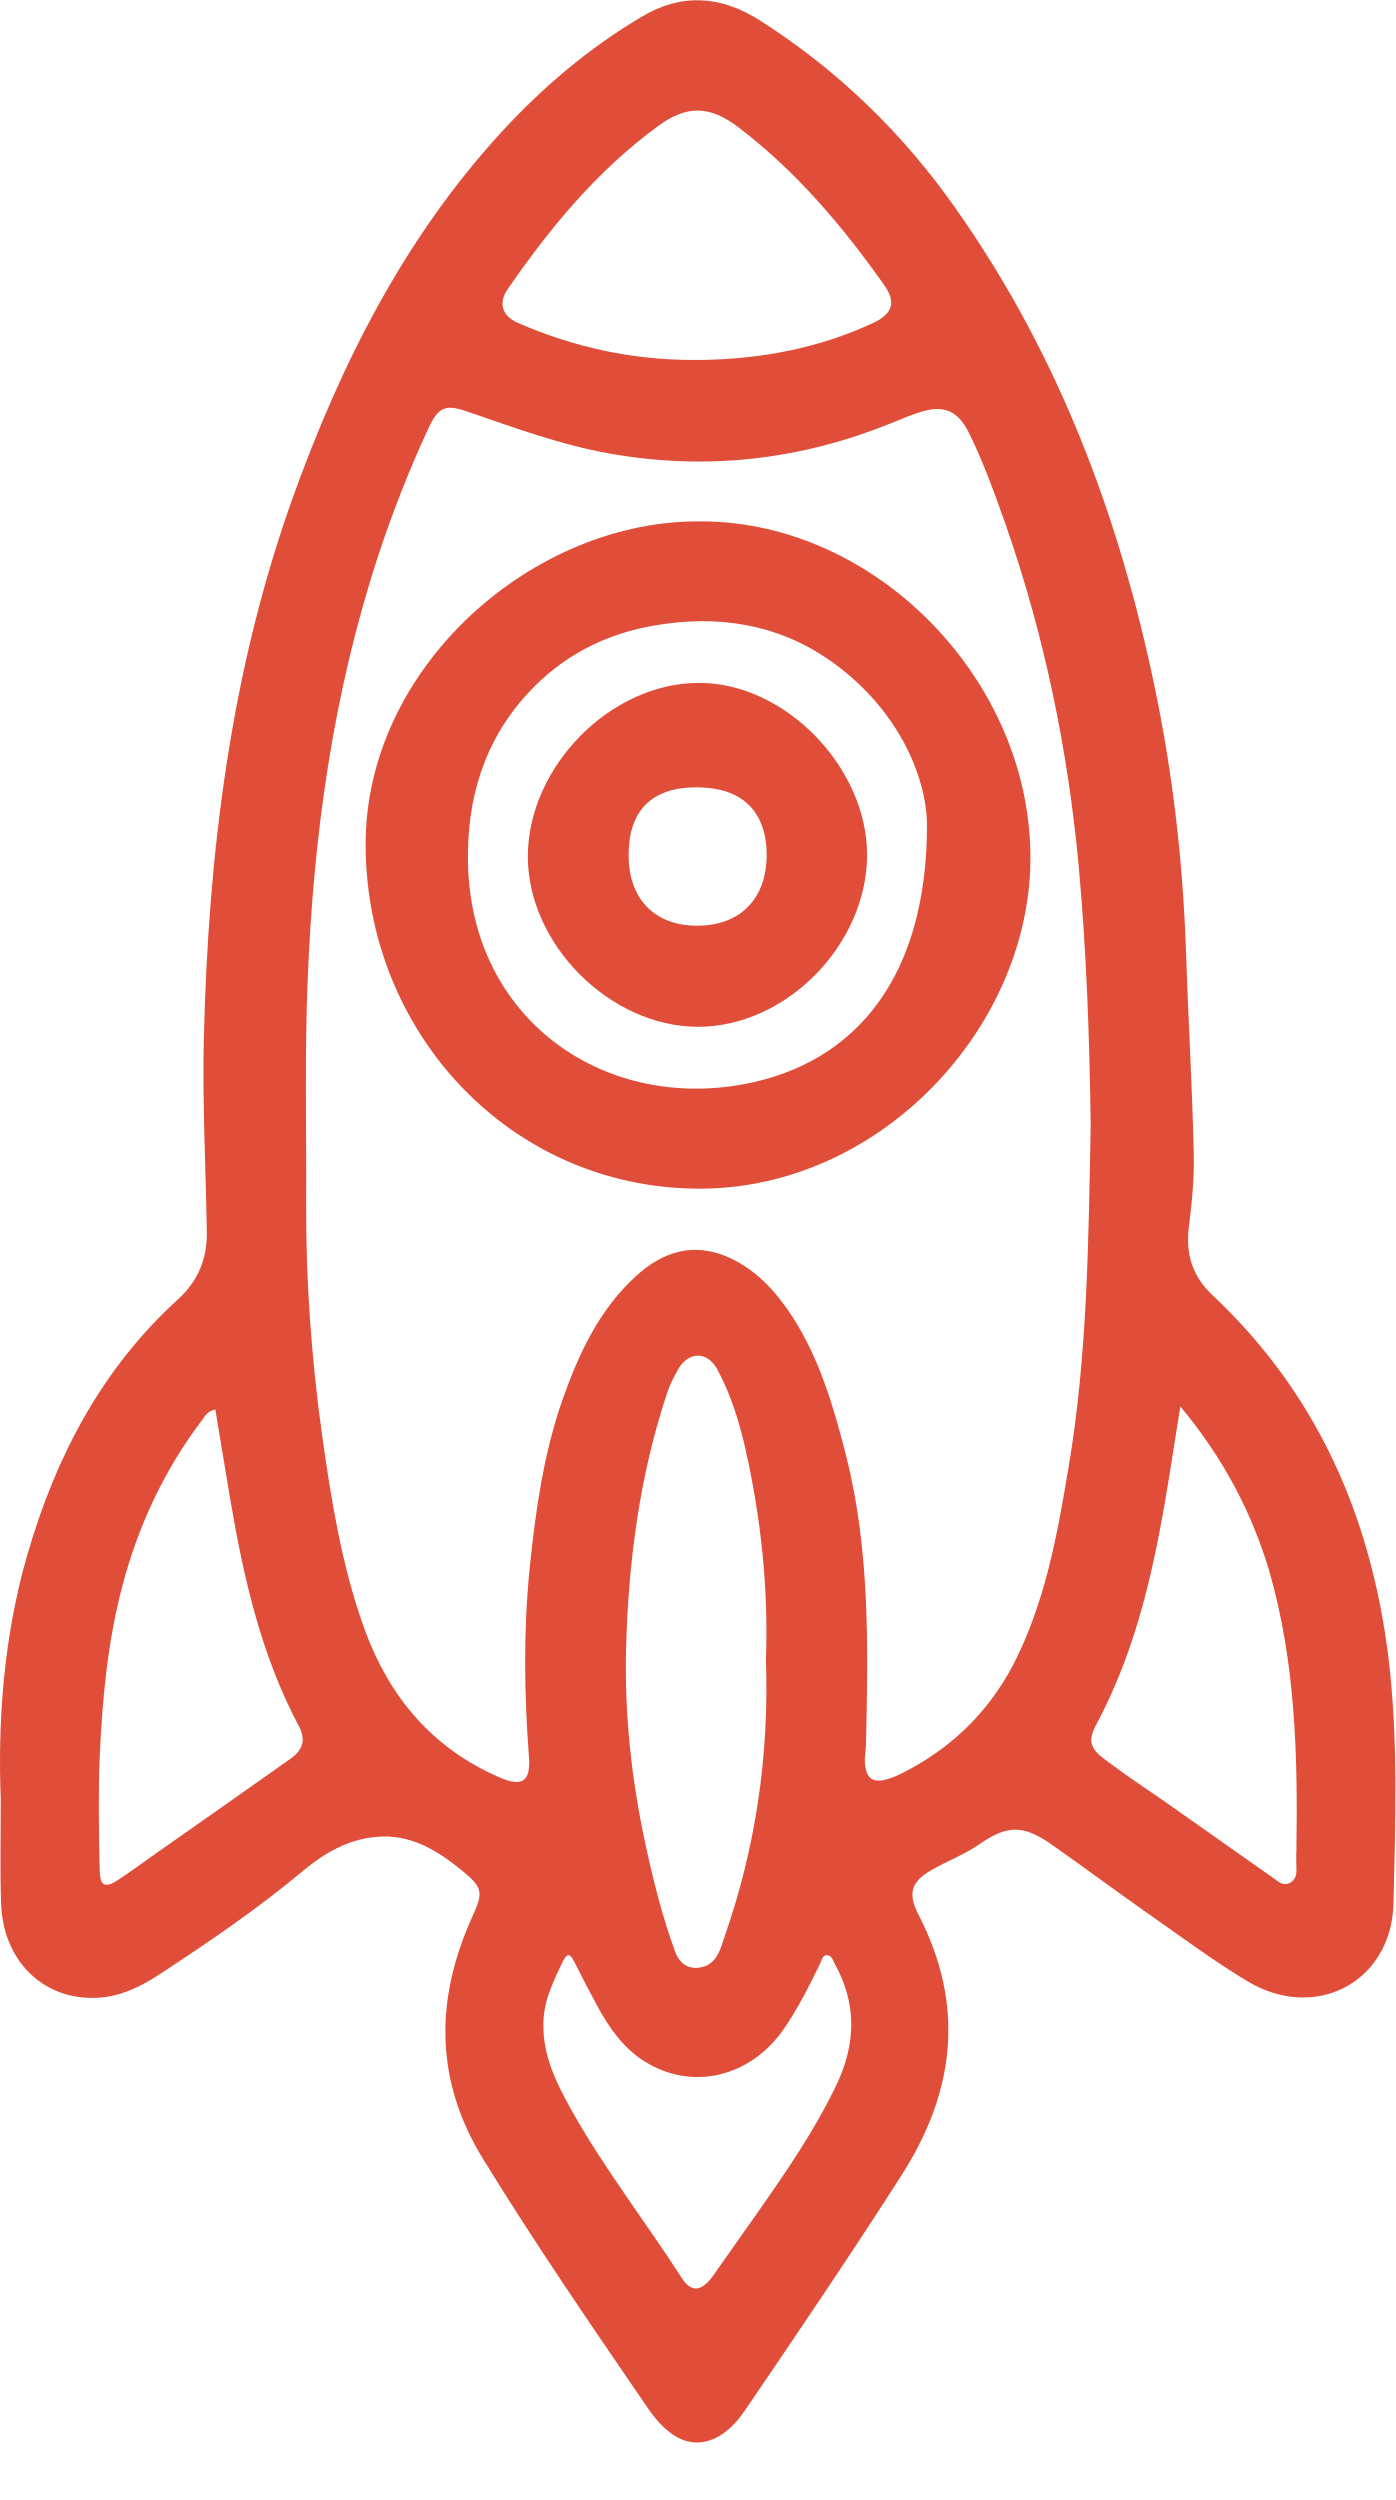
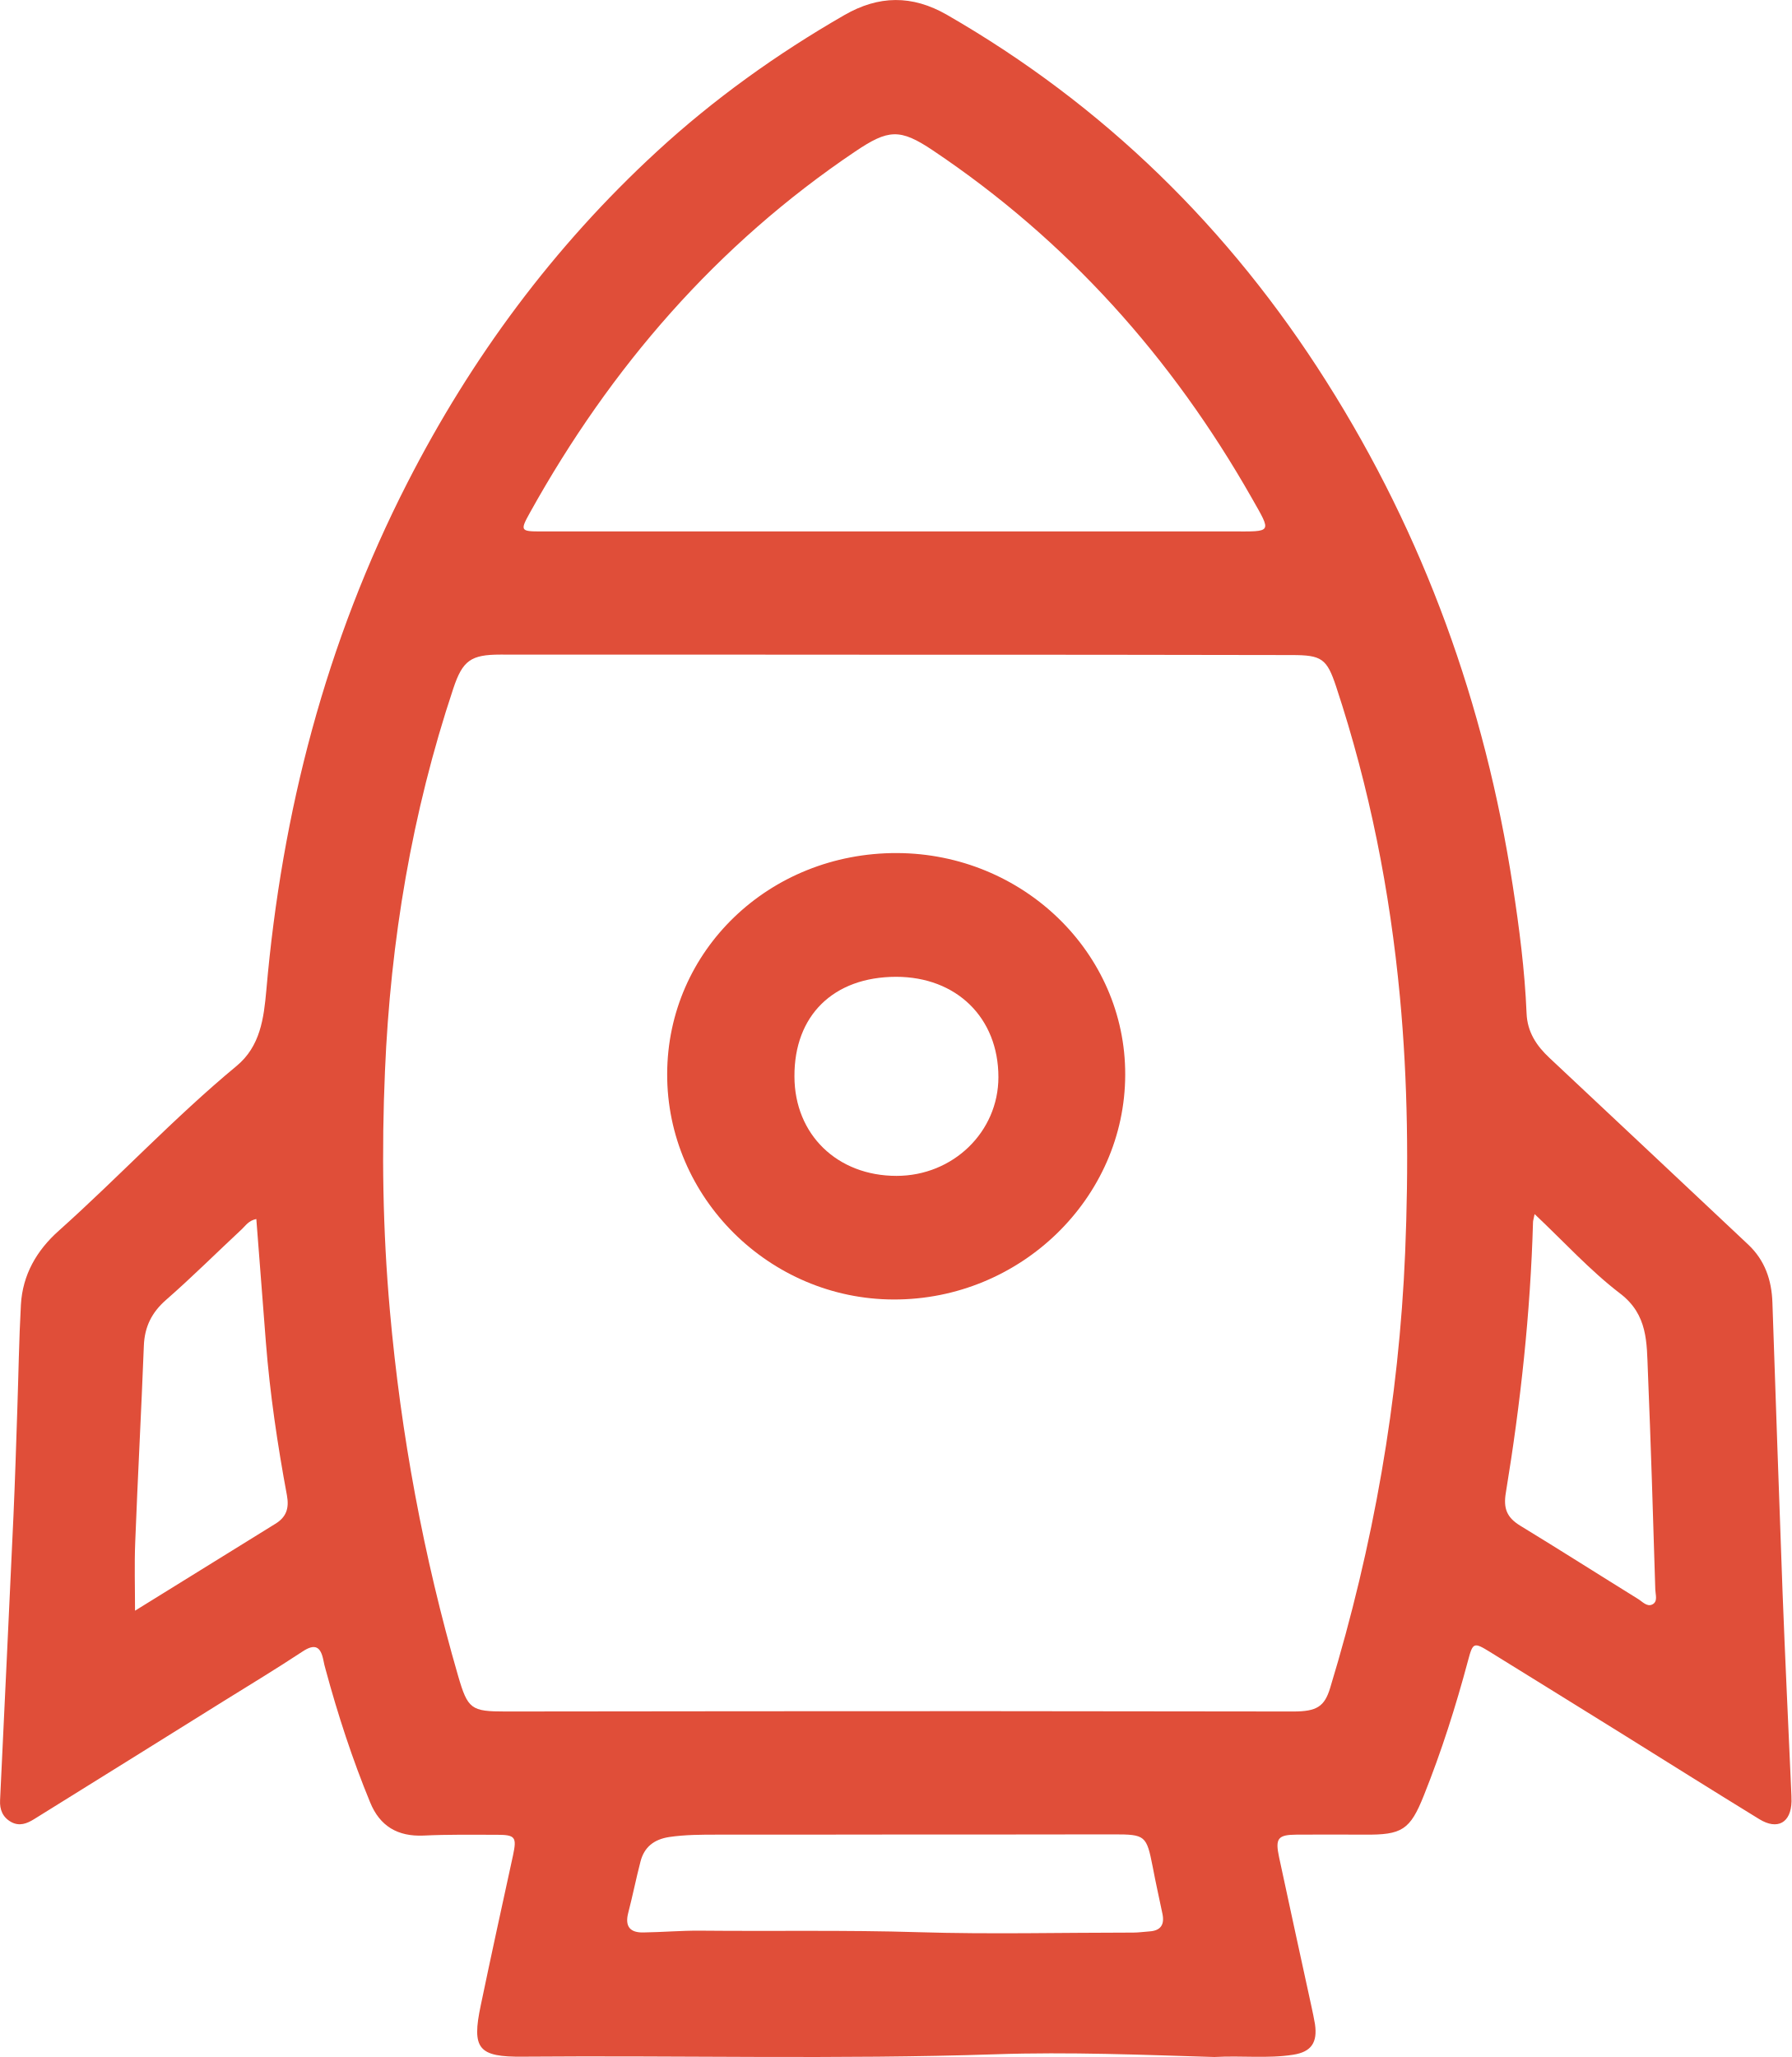
- <svg xmlns="http://www.w3.org/2000/svg" width="24" height="43" viewBox="0 0 24 43" fill="none">
-   <path d="M0.013 30.941C-0.039 29.639 0.057 28.163 0.473 26.733C0.96 25.052 1.753 23.538 3.065 22.345C3.416 22.024 3.57 21.633 3.557 21.164C3.538 20.061 3.48 18.957 3.506 17.854C3.583 14.691 3.96 11.574 5.029 8.578C5.861 6.262 6.955 4.087 8.637 2.259C9.341 1.495 10.128 0.828 11.024 0.296C11.721 -0.128 12.406 -0.076 13.084 0.36C14.428 1.22 15.548 2.31 16.456 3.612C18.203 6.095 19.252 8.879 19.866 11.843C20.174 13.325 20.346 14.826 20.398 16.34C20.436 17.501 20.506 18.669 20.532 19.83C20.545 20.253 20.5 20.683 20.449 21.1C20.391 21.569 20.506 21.947 20.852 22.274C22.663 23.974 23.59 26.104 23.885 28.542C24.051 29.94 24 31.339 23.968 32.737C23.936 34.097 22.618 34.784 21.447 34.072C20.871 33.725 20.321 33.315 19.77 32.93C19.201 32.532 18.644 32.115 18.075 31.717C17.595 31.384 17.32 31.39 16.84 31.724C16.59 31.897 16.303 32.006 16.04 32.154C15.676 32.359 15.605 32.558 15.797 32.93C16.603 34.489 16.431 35.971 15.503 37.42C14.633 38.78 13.724 40.121 12.816 41.455C12.707 41.616 12.585 41.757 12.425 41.866C12.118 42.071 11.798 42.059 11.51 41.828C11.344 41.699 11.216 41.532 11.101 41.359C10.148 39.967 9.194 38.575 8.311 37.138C7.473 35.778 7.479 34.38 8.132 32.949C8.318 32.545 8.298 32.461 7.946 32.173C7.511 31.82 7.057 31.538 6.462 31.595C5.982 31.64 5.585 31.871 5.227 32.166C4.447 32.821 3.608 33.392 2.757 33.95C2.438 34.161 2.092 34.335 1.702 34.36C0.768 34.424 0.051 33.744 0.019 32.737C-0 32.205 0.013 31.66 0.013 30.941ZM18.76 19.368C18.74 17.86 18.689 16.385 18.555 14.909C18.369 12.902 17.966 10.939 17.301 9.033C17.109 8.494 16.917 7.949 16.661 7.436C16.469 7.057 16.226 6.961 15.823 7.089C15.656 7.141 15.496 7.211 15.336 7.276C13.769 7.911 12.156 8.097 10.493 7.802C9.648 7.654 8.855 7.359 8.049 7.083C7.652 6.942 7.537 7 7.358 7.391C7.031 8.097 6.75 8.815 6.507 9.553C5.726 11.933 5.387 14.39 5.291 16.885C5.24 18.143 5.272 19.407 5.266 20.664C5.259 22.011 5.355 23.358 5.541 24.693C5.701 25.822 5.88 26.944 6.27 28.022C6.692 29.183 7.435 30.069 8.586 30.569C8.983 30.742 9.13 30.646 9.098 30.216C9.015 29.132 9.002 28.048 9.111 26.964C9.213 25.982 9.348 25.013 9.674 24.077C9.956 23.281 10.307 22.524 10.941 21.947C11.402 21.524 11.939 21.357 12.547 21.633C13.02 21.851 13.353 22.223 13.634 22.653C14.102 23.384 14.338 24.199 14.55 25.026C14.965 26.662 14.933 28.337 14.895 30.004C14.895 30.107 14.869 30.21 14.876 30.312C14.895 30.601 15.017 30.678 15.285 30.595C15.349 30.575 15.413 30.55 15.477 30.518C16.328 30.101 16.987 29.472 17.429 28.631C17.973 27.573 18.184 26.412 18.376 25.257C18.708 23.307 18.721 21.318 18.76 19.368ZM13.174 28.555C13.219 27.329 13.091 26.11 12.816 24.898C12.707 24.43 12.566 23.974 12.336 23.551C12.163 23.236 11.843 23.243 11.664 23.551C11.594 23.679 11.523 23.814 11.478 23.948C10.998 25.386 10.806 26.874 10.768 28.381C10.742 29.504 10.864 30.62 11.101 31.717C11.235 32.34 11.389 32.955 11.606 33.552C11.664 33.719 11.773 33.847 11.965 33.847C12.169 33.847 12.304 33.732 12.38 33.546C12.412 33.475 12.432 33.398 12.457 33.327C12.995 31.794 13.231 30.203 13.174 28.555ZM11.913 6.191C11.971 6.191 12.035 6.191 12.092 6.191C13.11 6.172 14.089 5.986 15.017 5.556C15.356 5.396 15.42 5.197 15.202 4.895C14.486 3.882 13.692 2.945 12.7 2.188C12.208 1.816 11.817 1.803 11.318 2.169C10.275 2.932 9.463 3.914 8.733 4.972C8.567 5.21 8.637 5.434 8.9 5.55C9.866 5.973 10.87 6.191 11.913 6.191ZM20.302 24.192C20.238 24.596 20.18 24.943 20.129 25.283C19.886 26.797 19.591 28.291 18.855 29.664C18.708 29.934 18.747 30.075 19.009 30.267C19.342 30.518 19.687 30.749 20.033 30.986C20.666 31.429 21.293 31.878 21.927 32.32C22.003 32.378 22.08 32.442 22.189 32.384C22.285 32.333 22.304 32.237 22.298 32.141C22.298 32.038 22.291 31.935 22.298 31.826C22.323 30.21 22.285 28.593 21.831 27.021C21.524 25.995 21.031 25.065 20.302 24.192ZM3.704 24.244C3.576 24.269 3.532 24.346 3.487 24.41C2.828 25.276 2.374 26.245 2.098 27.304C1.849 28.259 1.759 29.235 1.715 30.216C1.689 30.864 1.702 31.518 1.715 32.173C1.721 32.442 1.81 32.481 2.034 32.333C2.239 32.198 2.431 32.057 2.629 31.916C3.416 31.364 4.203 30.813 4.99 30.255C5.195 30.113 5.272 29.94 5.144 29.697C4.498 28.484 4.197 27.169 3.967 25.828C3.877 25.302 3.794 24.776 3.704 24.244ZM9.348 34.873C9.348 35.297 9.501 35.72 9.853 36.336C10.416 37.331 11.114 38.229 11.728 39.184C11.894 39.441 12.073 39.415 12.272 39.133C12.604 38.658 12.944 38.184 13.276 37.703C13.692 37.1 14.089 36.49 14.402 35.829C14.722 35.136 14.735 34.456 14.357 33.776C14.325 33.719 14.306 33.629 14.223 33.629C14.14 33.629 14.134 33.725 14.102 33.783C13.91 34.174 13.718 34.559 13.468 34.918C12.892 35.733 11.894 35.964 11.088 35.457C10.717 35.226 10.474 34.873 10.269 34.495C10.135 34.245 10 33.988 9.872 33.732C9.808 33.603 9.757 33.59 9.687 33.725C9.508 34.097 9.328 34.456 9.348 34.873Z" fill="#E04E39" />
-   <path d="M12.08 8.968C15.087 8.981 17.762 11.733 17.723 14.819C17.685 17.719 15.1 20.471 11.99 20.445C8.746 20.419 6.302 17.738 6.289 14.55C6.27 11.477 9.181 8.923 12.08 8.968ZM15.944 14.171C15.932 13.344 15.433 12.157 14.249 11.342C13.353 10.726 12.342 10.579 11.293 10.752C10.423 10.893 9.668 11.278 9.066 11.939C8.318 12.76 8.03 13.748 8.049 14.838C8.1 17.513 10.352 19.098 12.79 18.649C14.754 18.283 15.951 16.763 15.944 14.171Z" fill="#E04E39" />
-   <path d="M11.997 17.661C10.487 17.654 9.073 16.237 9.079 14.723C9.085 13.183 10.506 11.74 12.029 11.746C13.5 11.746 14.908 13.19 14.914 14.697C14.914 16.25 13.519 17.667 11.997 17.661ZM11.99 15.922C12.726 15.922 13.18 15.467 13.187 14.716C13.187 13.953 12.764 13.542 11.977 13.542C11.216 13.542 10.813 13.94 10.813 14.697C10.806 15.454 11.254 15.922 11.99 15.922Z" fill="#E04E39" />
+ <svg xmlns="http://www.w3.org/2000/svg" width="27" height="31" viewBox="0 0 27 31" fill="none">
+   <path d="M18.302 31C17.228 30.968 16.114 30.921 15.003 30.959C12.629 31.038 10.257 30.975 7.884 30.995C7.208 31.002 7.106 30.879 7.246 30.219C7.403 29.465 7.567 28.716 7.731 27.964C7.791 27.683 7.767 27.651 7.482 27.651C7.115 27.651 6.749 27.645 6.383 27.663C5.993 27.68 5.725 27.521 5.579 27.164C5.31 26.511 5.092 25.842 4.908 25.162C4.894 25.115 4.883 25.068 4.874 25.021C4.834 24.822 4.753 24.761 4.56 24.889C4.167 25.148 3.765 25.392 3.365 25.64C2.415 26.233 1.463 26.826 0.513 27.416C0.405 27.483 0.293 27.526 0.169 27.459C0.039 27.387 -0.006 27.269 0.001 27.132C0.068 25.703 0.138 24.272 0.203 22.842C0.227 22.308 0.243 21.776 0.261 21.241C0.279 20.715 0.286 20.19 0.315 19.664C0.34 19.212 0.553 18.843 0.888 18.546C1.795 17.734 2.626 16.843 3.565 16.065C3.924 15.768 3.976 15.345 4.014 14.922C4.248 12.24 4.91 9.679 6.141 7.273C7.102 5.394 8.339 3.721 9.896 2.287C10.758 1.493 11.708 0.813 12.726 0.227C13.242 -0.07 13.745 -0.079 14.271 0.223C16.638 1.585 18.529 3.441 19.986 5.743C21.466 8.078 22.378 10.621 22.798 13.343C22.897 13.983 22.98 14.625 23.007 15.271C23.018 15.551 23.155 15.759 23.351 15.942C24.352 16.879 25.349 17.819 26.349 18.758C26.598 18.993 26.701 19.291 26.712 19.631C26.762 21.087 26.811 22.54 26.865 23.997C26.903 24.99 26.951 25.985 26.995 26.978C26.998 27.034 27 27.092 27 27.148C26.993 27.47 26.789 27.584 26.515 27.416C25.816 26.987 25.122 26.551 24.426 26.117C23.77 25.71 23.115 25.303 22.459 24.898C22.21 24.744 22.198 24.75 22.124 25.028C21.94 25.716 21.725 26.394 21.459 27.058C21.251 27.58 21.129 27.654 20.564 27.649C20.222 27.647 19.881 27.647 19.539 27.649C19.259 27.651 19.216 27.705 19.277 27.989C19.438 28.741 19.602 29.492 19.766 30.244C19.784 30.331 19.804 30.418 19.818 30.505C19.858 30.78 19.764 30.924 19.488 30.966C19.106 31.026 18.722 30.977 18.302 31ZM13.516 9.867C11.524 9.865 9.532 9.865 7.542 9.865C7.097 9.865 6.972 9.954 6.832 10.375C6.208 12.247 5.885 14.175 5.802 16.139C5.75 17.342 5.768 18.548 5.876 19.753C6.042 21.621 6.383 23.455 6.904 25.256C7.05 25.757 7.1 25.793 7.616 25.793C10.015 25.79 12.411 25.788 14.81 25.788C16.37 25.788 17.931 25.793 19.492 25.793C19.845 25.793 19.962 25.719 20.047 25.437C20.698 23.296 21.084 21.109 21.177 18.877C21.23 17.593 21.219 16.305 21.098 15.021C20.948 13.426 20.64 11.869 20.137 10.348C19.997 9.925 19.919 9.872 19.468 9.872C17.482 9.867 15.499 9.867 13.516 9.867ZM13.464 8.009C15.162 8.009 16.862 8.009 18.56 8.009C19.182 8.009 19.169 8.04 18.863 7.501C17.662 5.389 16.083 3.622 14.057 2.265C13.563 1.934 13.388 1.947 12.889 2.283C10.801 3.689 9.204 5.537 7.989 7.722C7.836 7.997 7.843 8.009 8.151 8.009C9.92 8.009 11.692 8.009 13.464 8.009ZM13.666 27.647C13.666 27.649 13.666 27.649 13.666 27.647C12.716 27.649 11.764 27.649 10.814 27.649C10.572 27.649 10.329 27.649 10.084 27.685C9.855 27.721 9.709 27.837 9.653 28.054C9.586 28.311 9.534 28.575 9.467 28.832C9.415 29.038 9.501 29.128 9.698 29.123C9.981 29.119 10.266 29.094 10.549 29.096C11.645 29.107 12.743 29.085 13.839 29.119C14.92 29.152 16.002 29.125 17.082 29.125C17.163 29.125 17.244 29.112 17.325 29.107C17.493 29.096 17.552 29.005 17.52 28.846C17.471 28.609 17.417 28.372 17.372 28.132C17.28 27.663 17.26 27.645 16.788 27.645C15.748 27.647 14.709 27.647 13.666 27.647ZM3.863 18.371C3.744 18.396 3.702 18.472 3.643 18.526C3.264 18.879 2.896 19.246 2.505 19.588C2.287 19.778 2.179 19.995 2.168 20.281C2.13 21.268 2.076 22.252 2.038 23.238C2.024 23.581 2.035 23.923 2.035 24.274C2.743 23.835 3.446 23.399 4.149 22.965C4.317 22.863 4.36 22.728 4.324 22.534C4.182 21.771 4.068 21.002 4.007 20.228C3.96 19.615 3.913 19.002 3.863 18.371ZM23.128 18.297C23.113 18.373 23.104 18.396 23.104 18.42C23.065 19.787 22.917 21.145 22.695 22.493C22.654 22.733 22.71 22.869 22.91 22.992C23.506 23.355 24.094 23.73 24.687 24.097C24.752 24.137 24.822 24.22 24.902 24.18C24.988 24.137 24.95 24.035 24.947 23.959C24.914 22.86 24.88 21.762 24.835 20.664C24.817 20.237 24.837 19.814 24.417 19.494C23.961 19.145 23.573 18.716 23.128 18.297Z" fill="#E04E39" />
+   <path d="M10.055 16.186C10.059 14.325 11.593 12.851 13.518 12.856C15.418 12.863 16.963 14.361 16.958 16.195C16.956 18.056 15.379 19.588 13.47 19.584C11.595 19.581 10.05 18.045 10.055 16.186ZM11.973 16.224C11.975 17.097 12.617 17.721 13.511 17.721C14.364 17.721 15.047 17.058 15.047 16.233C15.047 15.338 14.416 14.721 13.504 14.721C12.561 14.723 11.968 15.303 11.973 16.224Z" fill="#E04E39" />
</svg>
